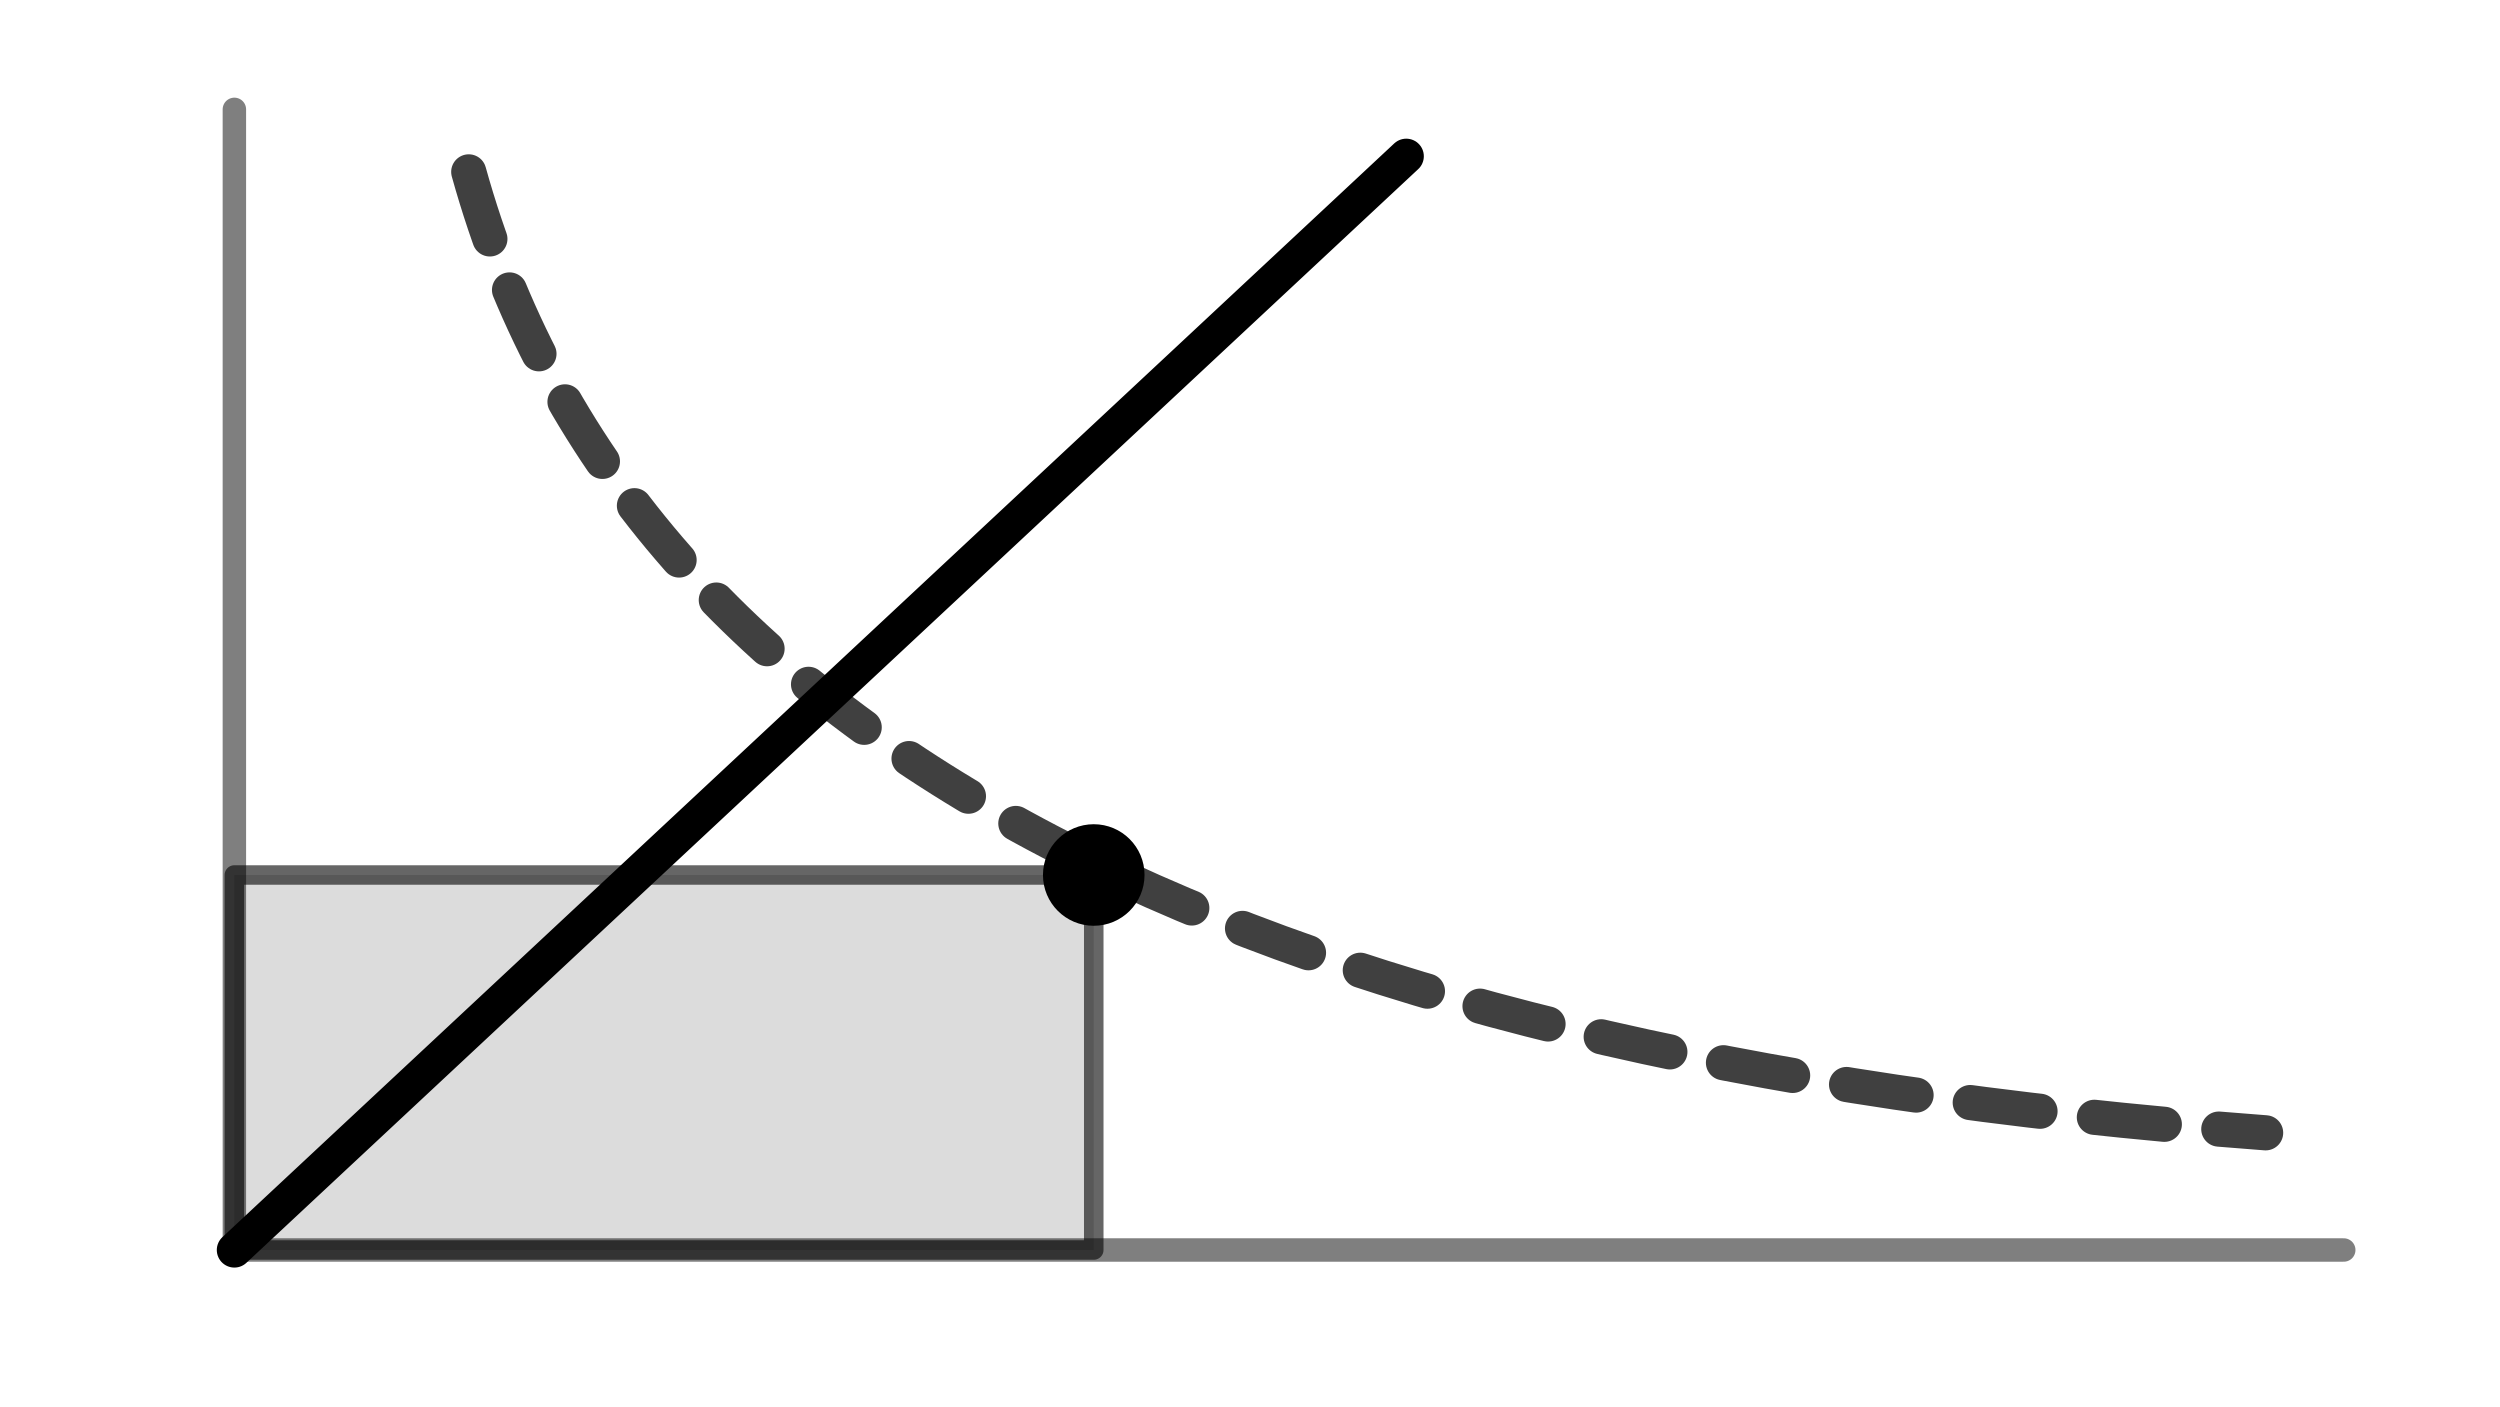
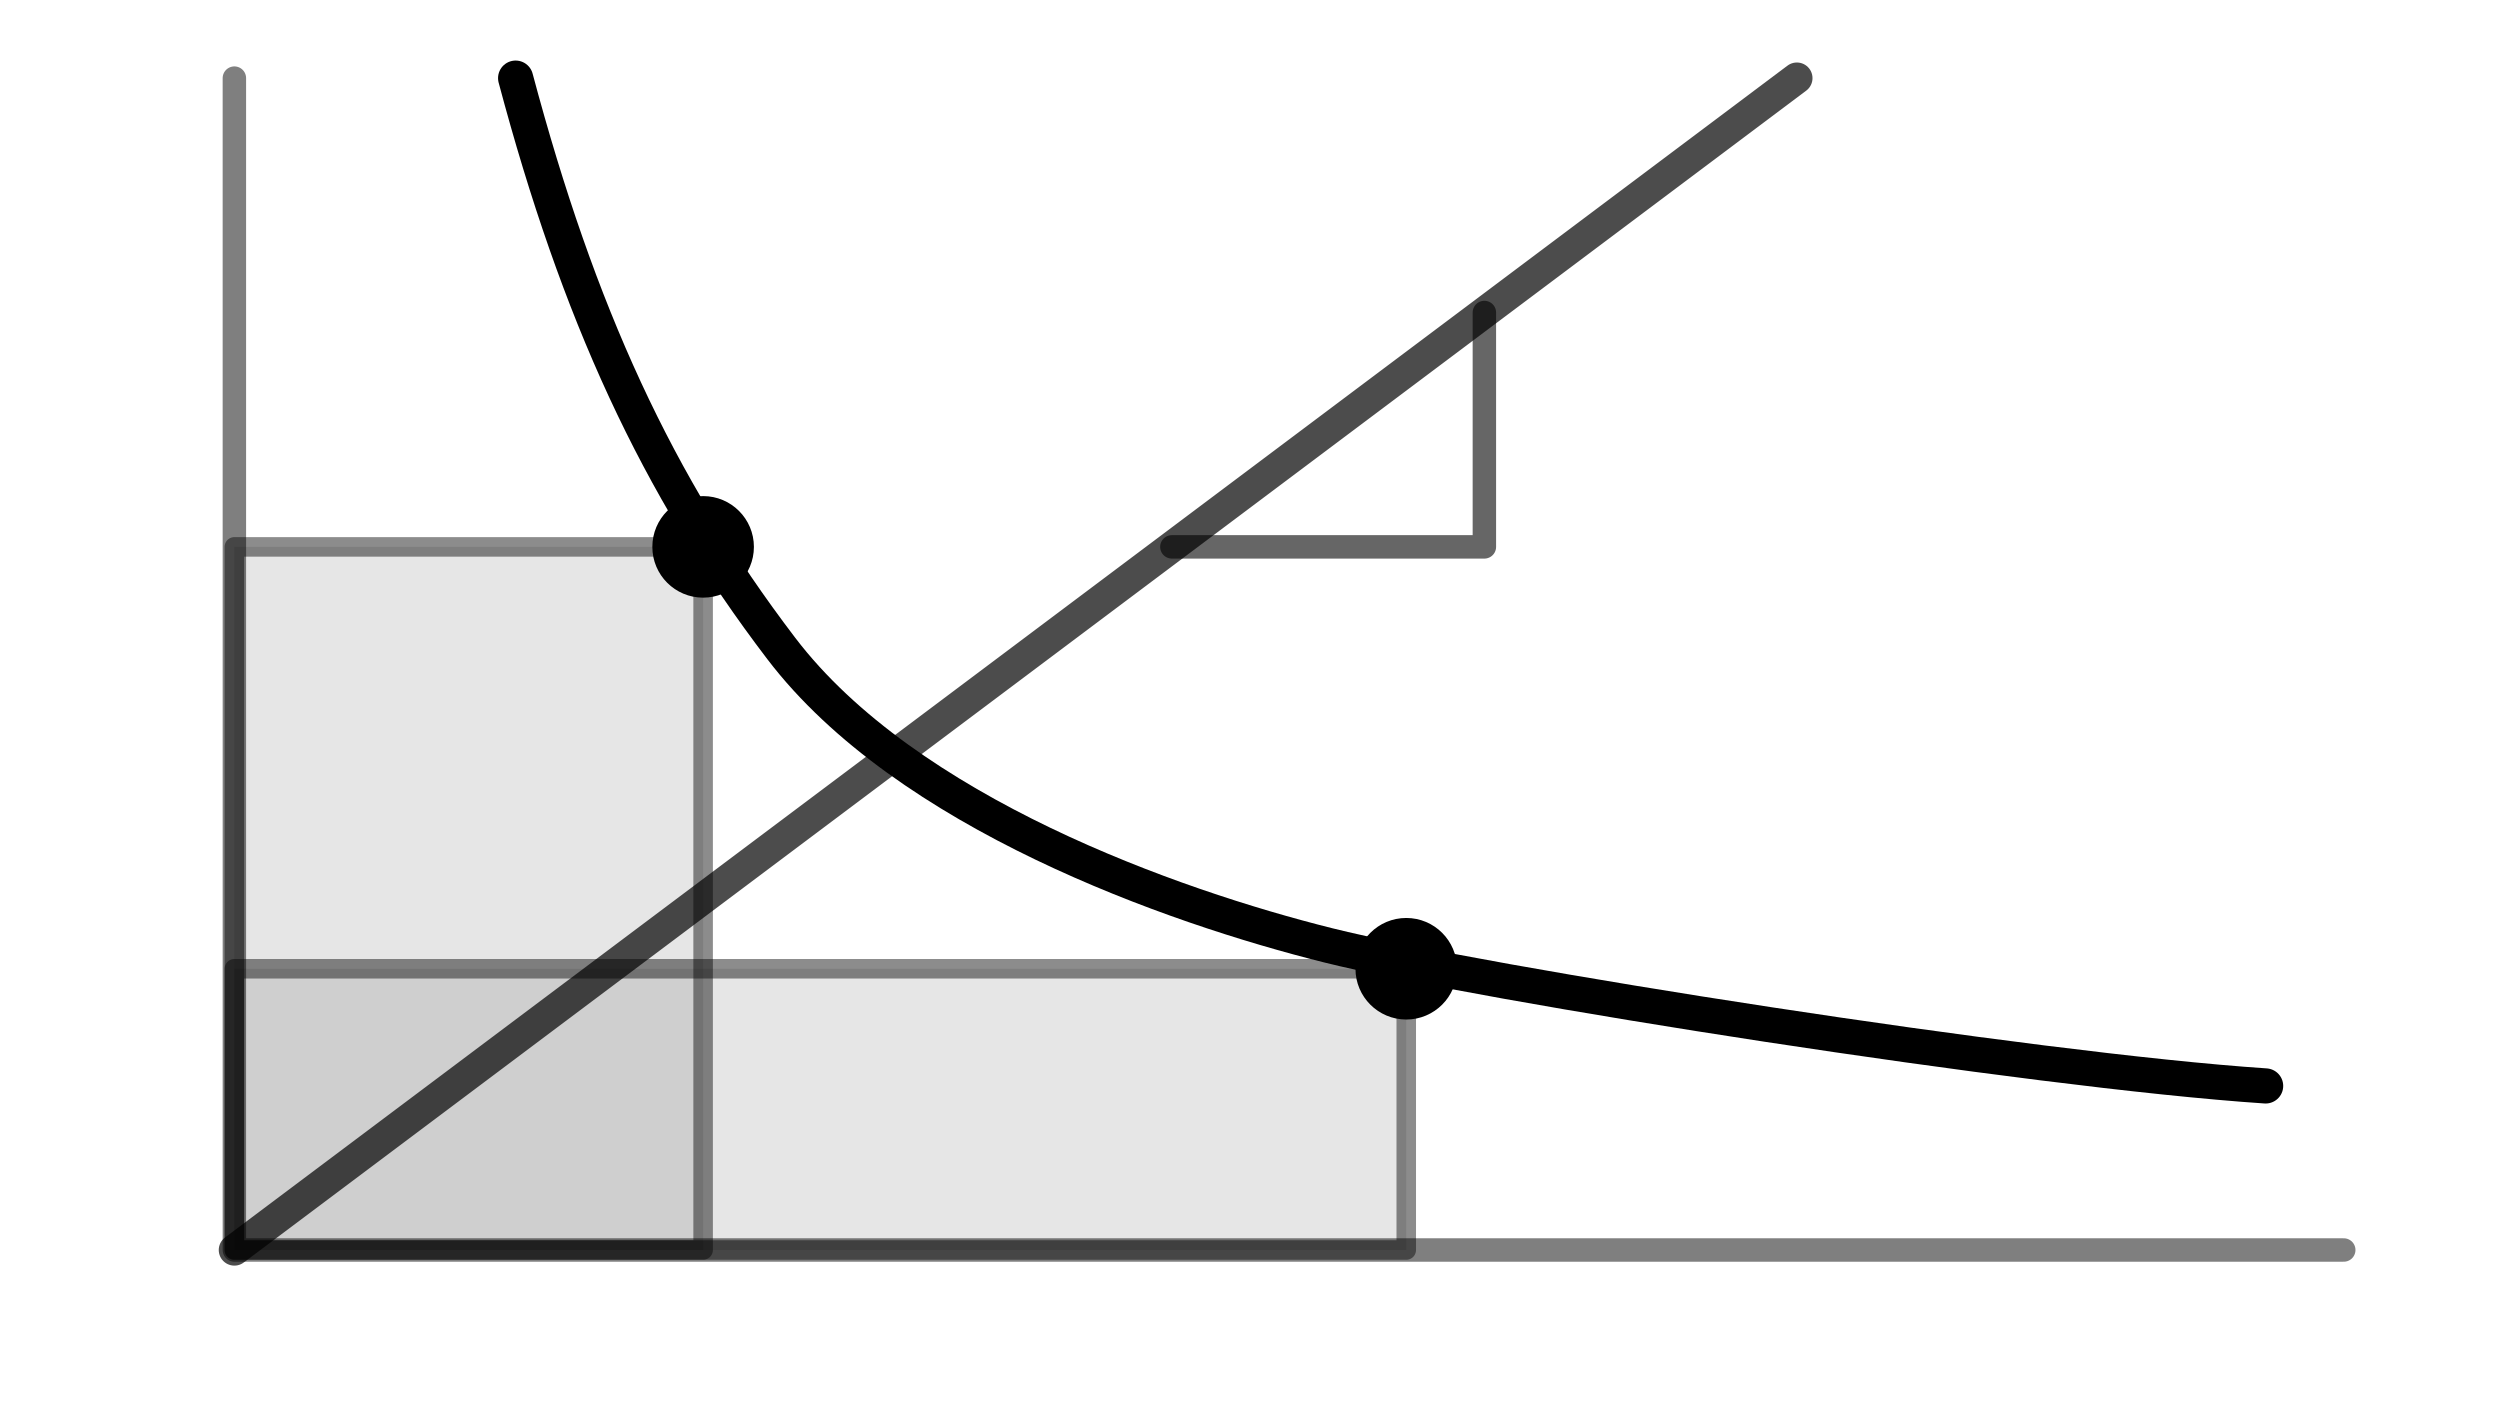
<svg xmlns="http://www.w3.org/2000/svg" viewBox="0 0 320 180">
  <g fill="none" stroke="currentColor" stroke-linecap="round" stroke-linejoin="round">
-     <path d="M30 160L300 160M30 160L30 14" stroke-width="3" stroke-opacity="0.5" />
-     <path d="M30 160L180 20" stroke-width="4.5" />
-     <path d="M60 22Q90 130 290 145" stroke-width="4.5" stroke-dasharray="9 7" stroke-opacity="0.75" />
-     <rect x="30" y="112" width="110" height="48" fill="currentColor" fill-opacity="0.14" stroke-width="2.5" stroke-opacity="0.6" />
-     <circle cx="140" cy="112" r="5.5" fill="currentColor" stroke-width="2" />
+     <path d="M30 160L300 160M30 160L30 10" stroke-width="3" stroke-opacity="0.5" />
+     <rect x="30" y="70" width="60" height="90" fill="currentColor" fill-opacity="0.1" stroke-width="2.5" stroke-opacity="0.45" />
+     <rect x="30" y="124" width="150" height="36" fill="currentColor" fill-opacity="0.1" stroke-width="2.5" stroke-opacity="0.45" />
+     <path d="M66 10C74 40 84 62 100 83S150 116 170 121S260 137 290 139" stroke-width="4.5" />
+     <path d="M30 160L230 10" stroke-width="4" stroke-opacity="0.7" />
+     <path d="M150 70L190 70L190 40" stroke-width="3" stroke-opacity="0.6" />
+     <circle cx="90" cy="70" r="5.5" fill="currentColor" stroke-width="2" />
+     <circle cx="180" cy="124" r="5.5" fill="currentColor" stroke-width="2" />
  </g>
</svg>
